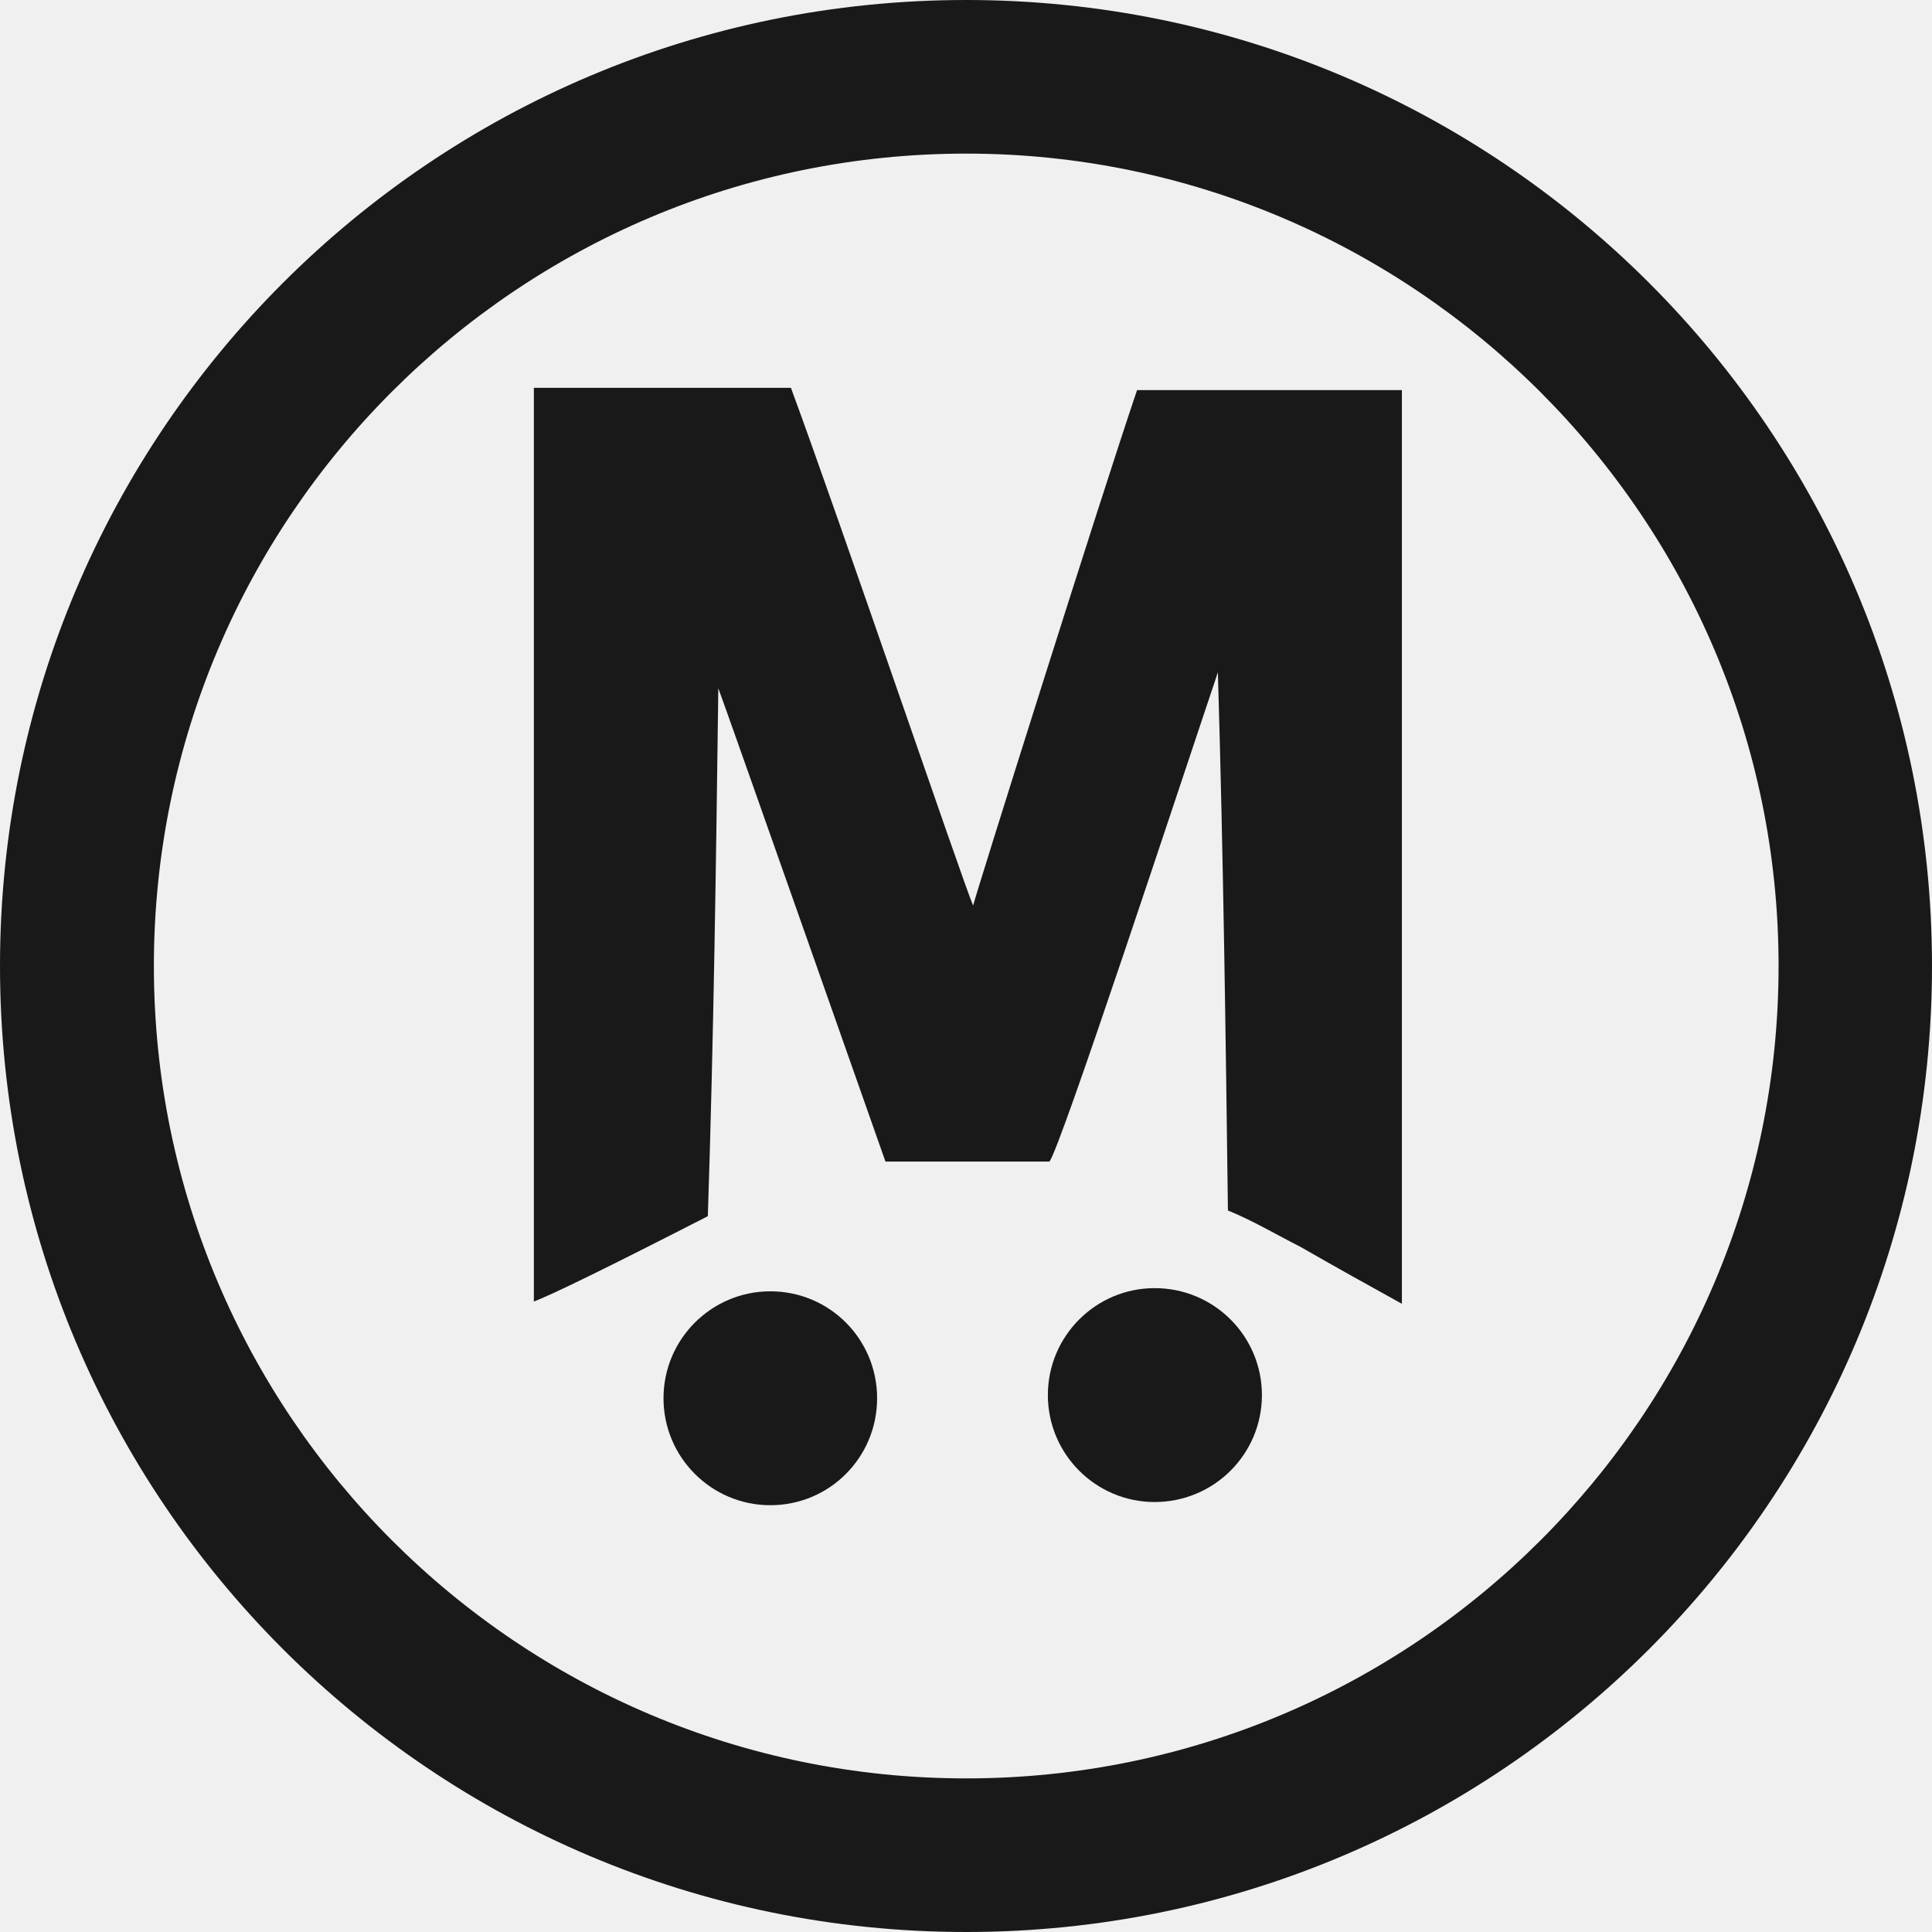
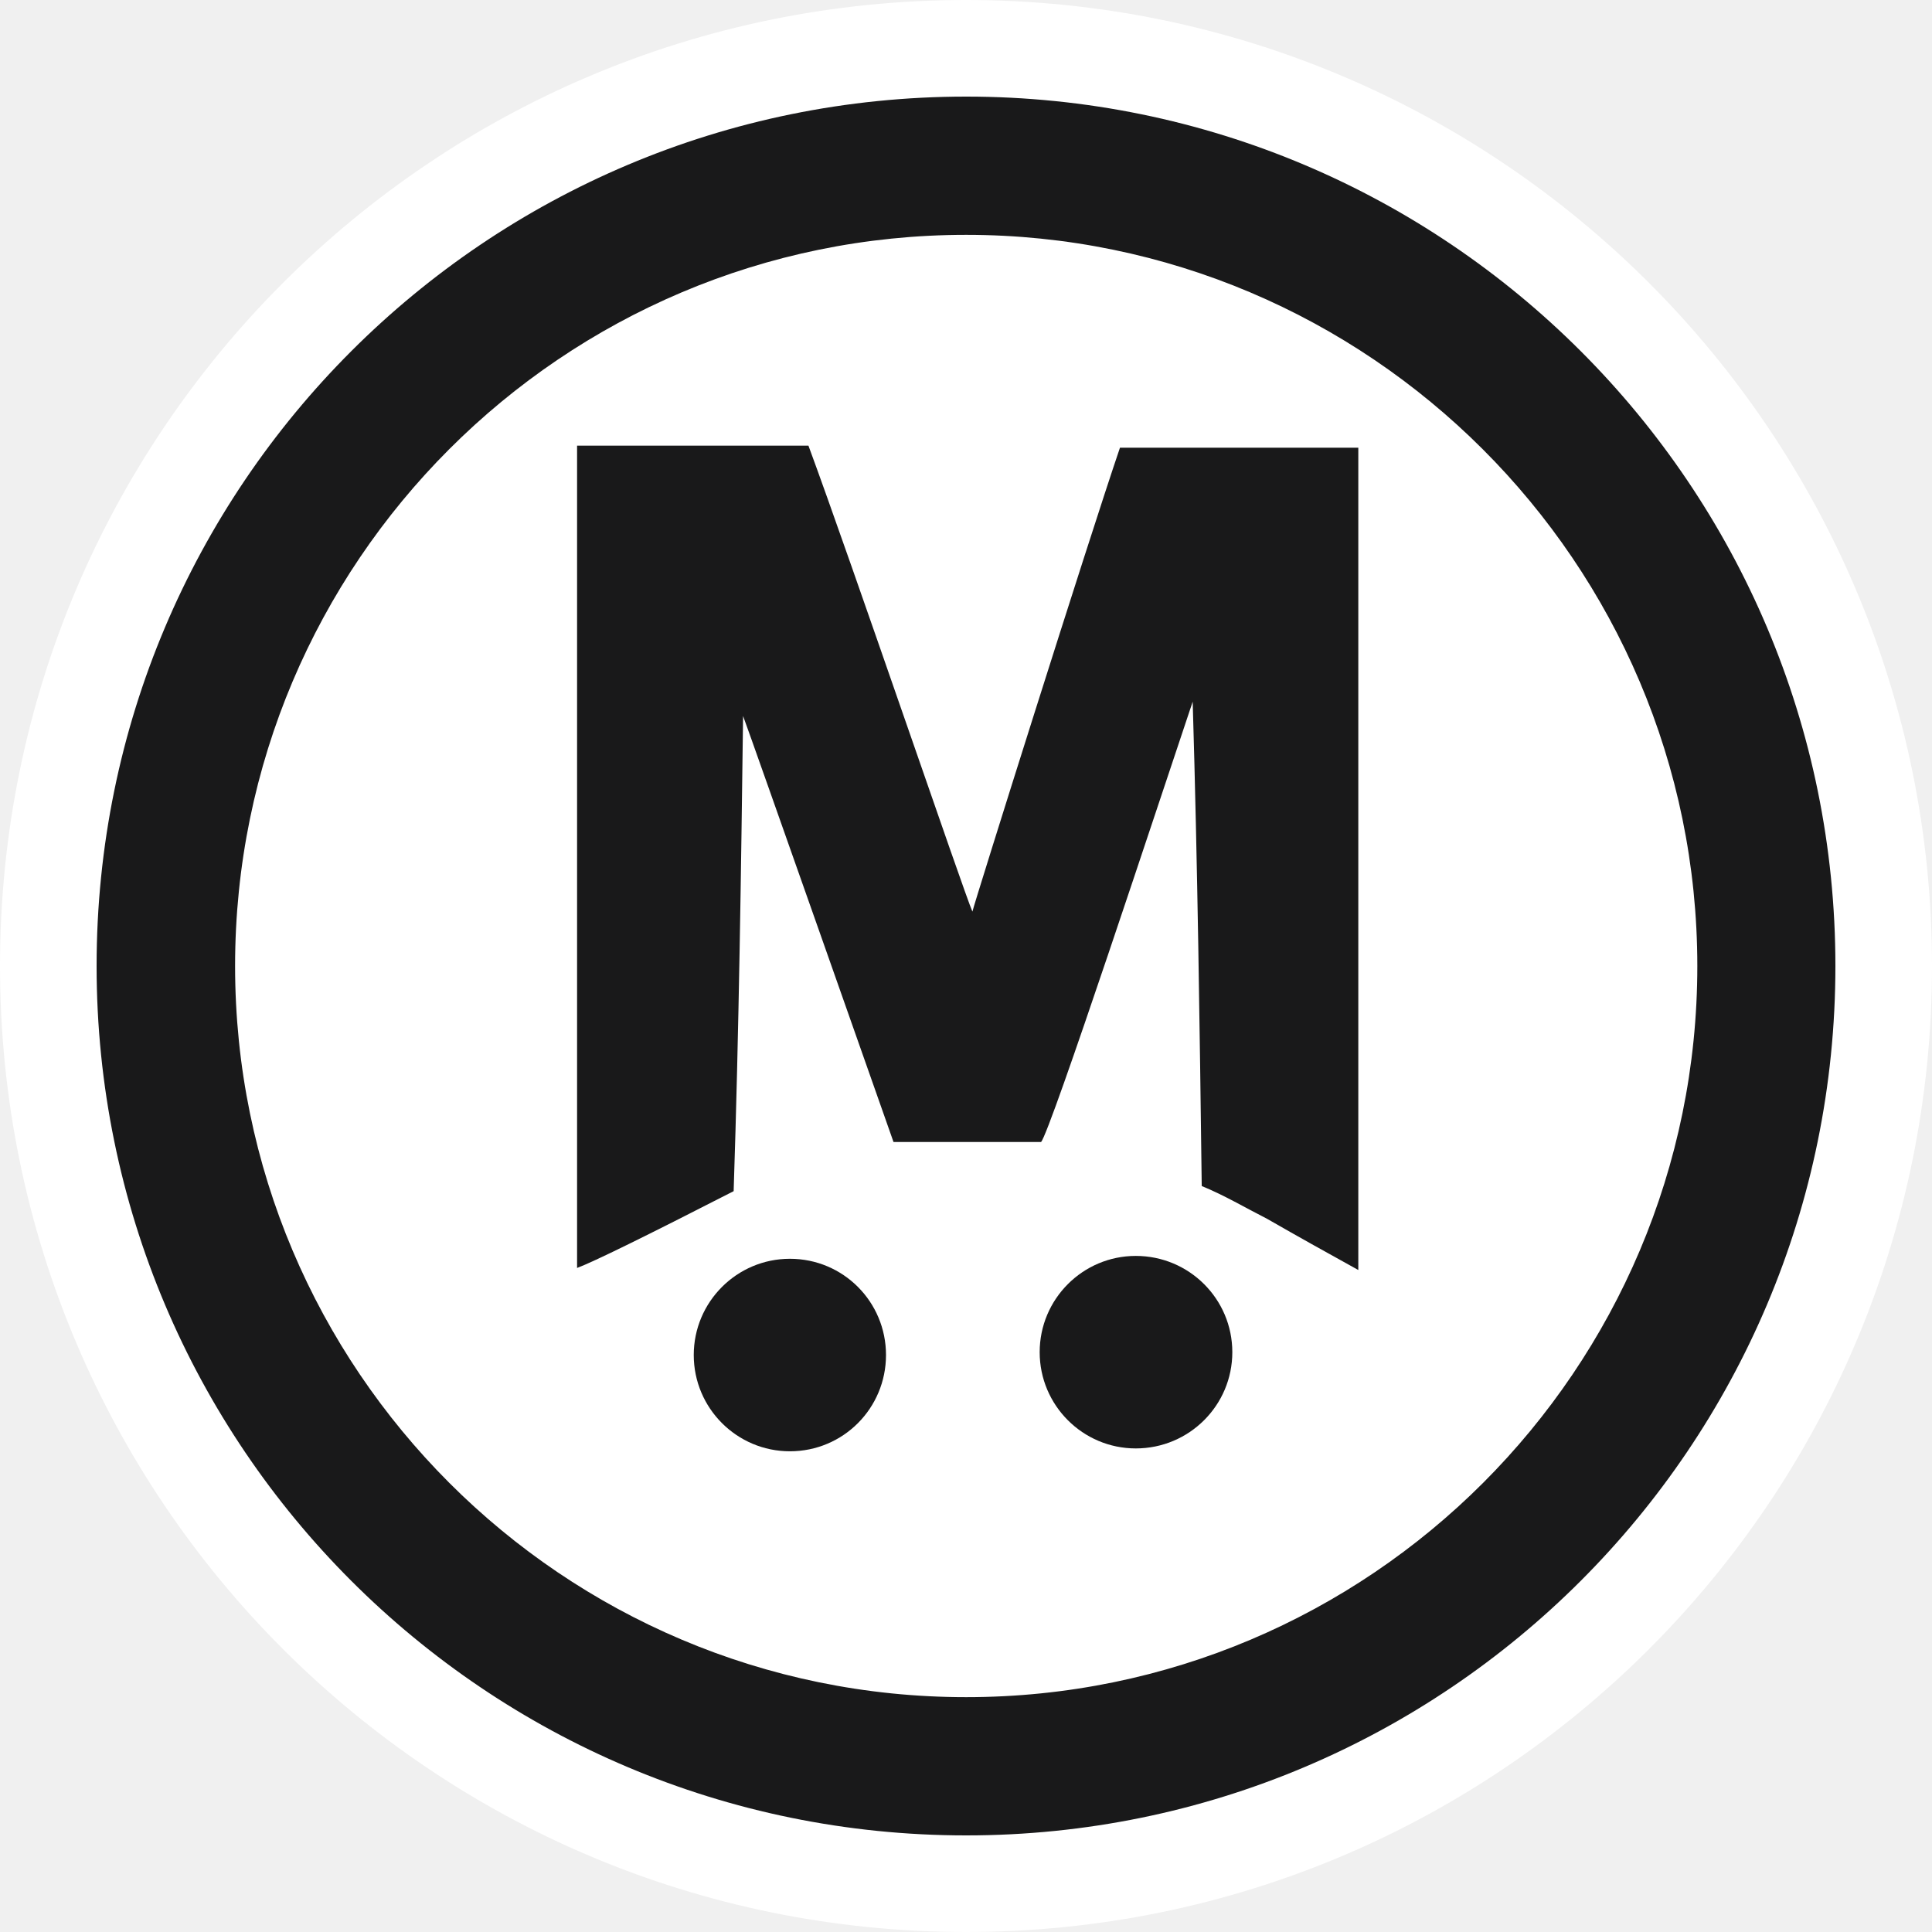
<svg xmlns="http://www.w3.org/2000/svg" width="105" height="105" viewBox="0 0 105 105" fill="none">
-   <path d="M62.753 81.632C65.978 81.632 68.582 79.03 68.582 75.82C68.582 72.609 65.978 70.007 62.753 70.007C59.554 70.007 56.949 72.609 56.949 75.82C56.949 79.03 59.554 81.632 62.753 81.632Z" fill="#19191A" />
-   <path d="M41.865 81.805C45.089 81.805 47.669 79.203 47.669 75.992C47.669 72.782 45.089 70.18 41.865 70.18C38.665 70.18 36.06 72.782 36.06 75.992C36.06 79.203 38.665 81.805 41.865 81.805Z" fill="#19191A" />
-   <path d="M29.138 21.079H42.986C45.591 28.129 52.391 48.102 52.887 49.215C53.011 48.659 59.861 26.892 61.797 21.203H76.19V70.858C74.404 69.869 72.617 68.879 70.681 67.766C69.341 67.086 68.1 66.344 66.735 65.787C66.611 56.141 66.487 46.556 66.189 36.538C64.254 42.289 57.578 62.572 57.032 63.129H48.123C48.123 63.129 39.461 38.517 39.039 37.404C38.915 46.865 38.791 56.326 38.469 66.097C33.158 68.817 30.006 70.364 29.014 70.734V21.079H29.138Z" fill="#19191A" />
-   <path d="M52.512 8.348C76.808 8.348 96.662 28.136 96.662 52.5C96.662 76.864 76.882 96.652 52.512 96.652C28.142 96.652 8.363 76.864 8.363 52.5C8.363 28.136 28.142 8.348 52.512 8.348ZM52.512 0C23.502 0 0 23.498 0 52.5C0 81.502 23.502 105 52.512 105C81.498 105 105 81.502 105 52.5C105 23.498 81.498 0 52.512 0Z" fill="#19191A" />
+   <circle cx="52.5" cy="52.5" r="52.5" fill="white" />
+   <g transform="translate(5.25, 5.25) scale(0.9)">
+     <path d="M62.753 81.632C65.978 81.632 68.582 79.03 68.582 75.82C68.582 72.609 65.978 70.007 62.753 70.007C59.554 70.007 56.949 72.609 56.949 75.82C56.949 79.03 59.554 81.632 62.753 81.632Z" fill="#19191A" />
+     <path d="M41.865 81.805C45.089 81.805 47.669 79.203 47.669 75.992C47.669 72.782 45.089 70.18 41.865 70.18C38.665 70.18 36.06 72.782 36.06 75.992C36.06 79.203 38.665 81.805 41.865 81.805Z" fill="#19191A" />
+     <path d="M29.138 21.079H42.986C45.591 28.129 52.391 48.102 52.887 49.215C53.011 48.659 59.861 26.892 61.797 21.203H76.19V70.858C74.404 69.869 72.617 68.879 70.681 67.766C69.341 67.086 68.1 66.344 66.735 65.787C66.611 56.141 66.487 46.556 66.189 36.538C64.254 42.289 57.578 62.572 57.032 63.129H48.123C48.123 63.129 39.461 38.517 39.039 37.404C38.915 46.865 38.791 56.326 38.469 66.097C33.158 68.817 30.006 70.364 29.014 70.734V21.079H29.138Z" fill="#19191A" />
+     <path d="M52.512 8.348C76.808 8.348 96.662 28.136 96.662 52.5C96.662 76.864 76.882 96.652 52.512 96.652C28.142 96.652 8.363 76.864 8.363 52.5C8.363 28.136 28.142 8.348 52.512 8.348ZM52.512 0C23.502 0 0 23.498 0 52.5C0 81.502 23.502 105 52.512 105C81.498 105 105 81.502 105 52.5C105 23.498 81.498 0 52.512 0Z" fill="#19191A" />
+   </g>
</svg>
